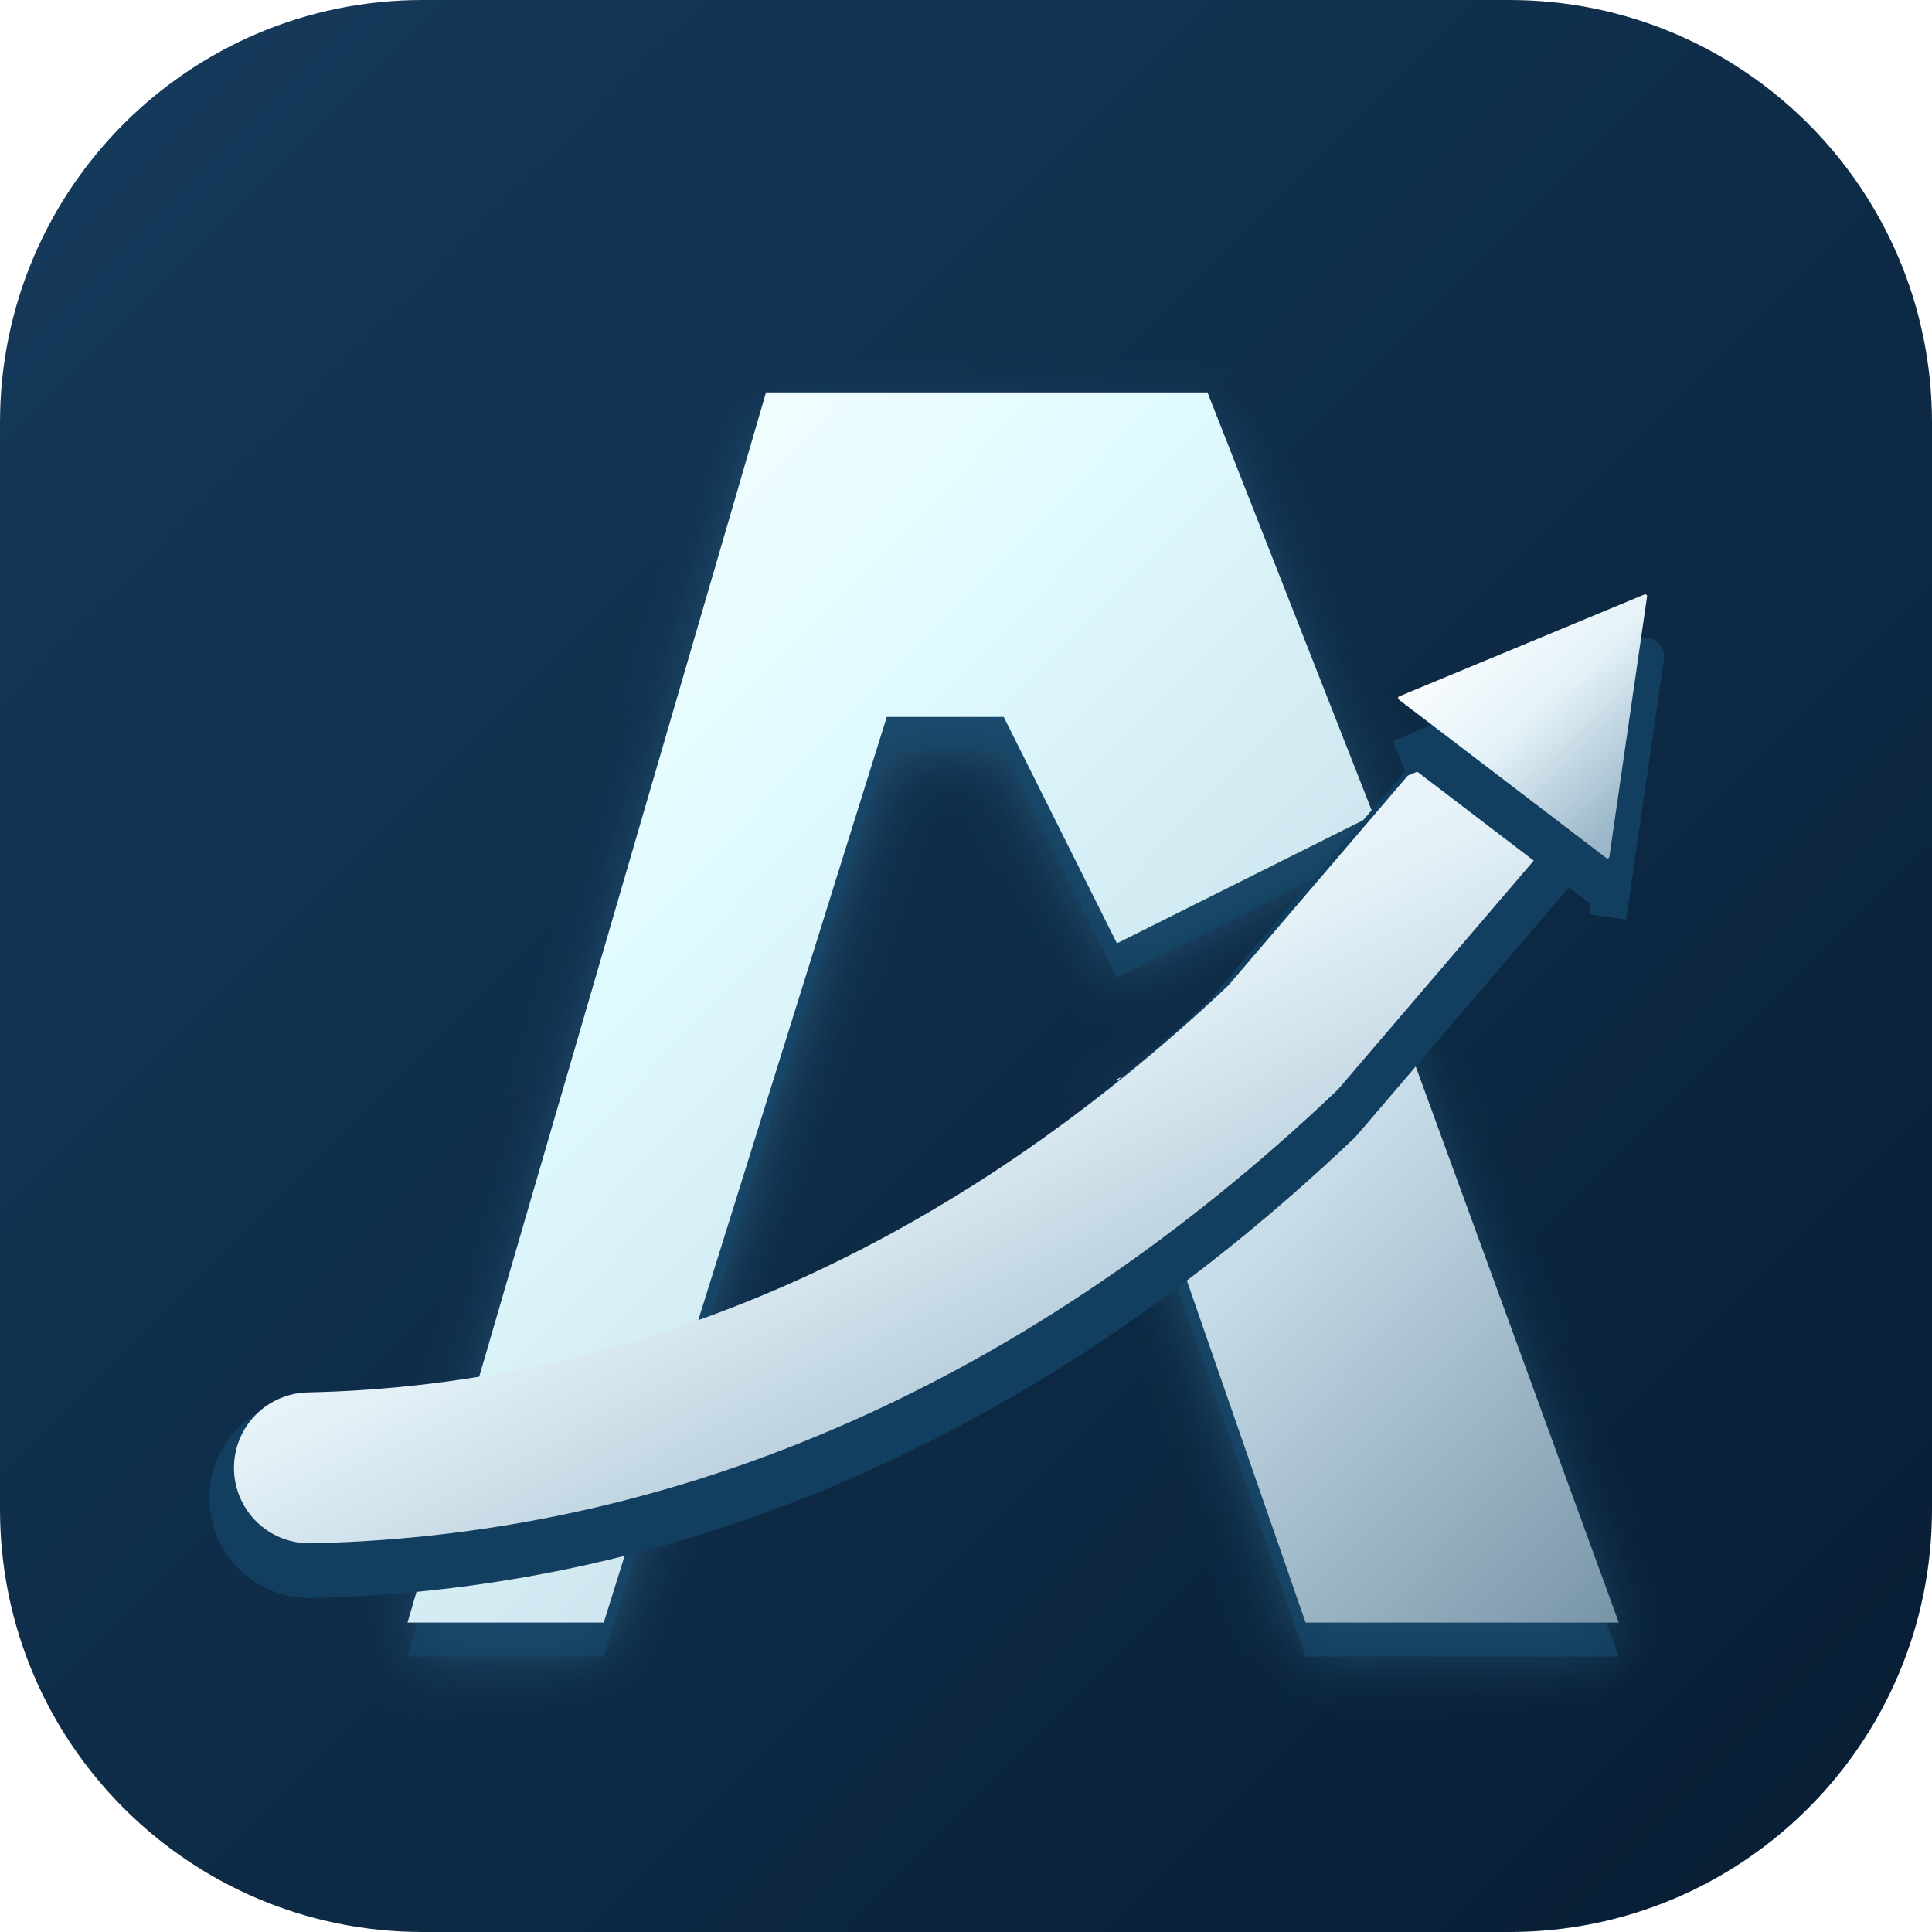
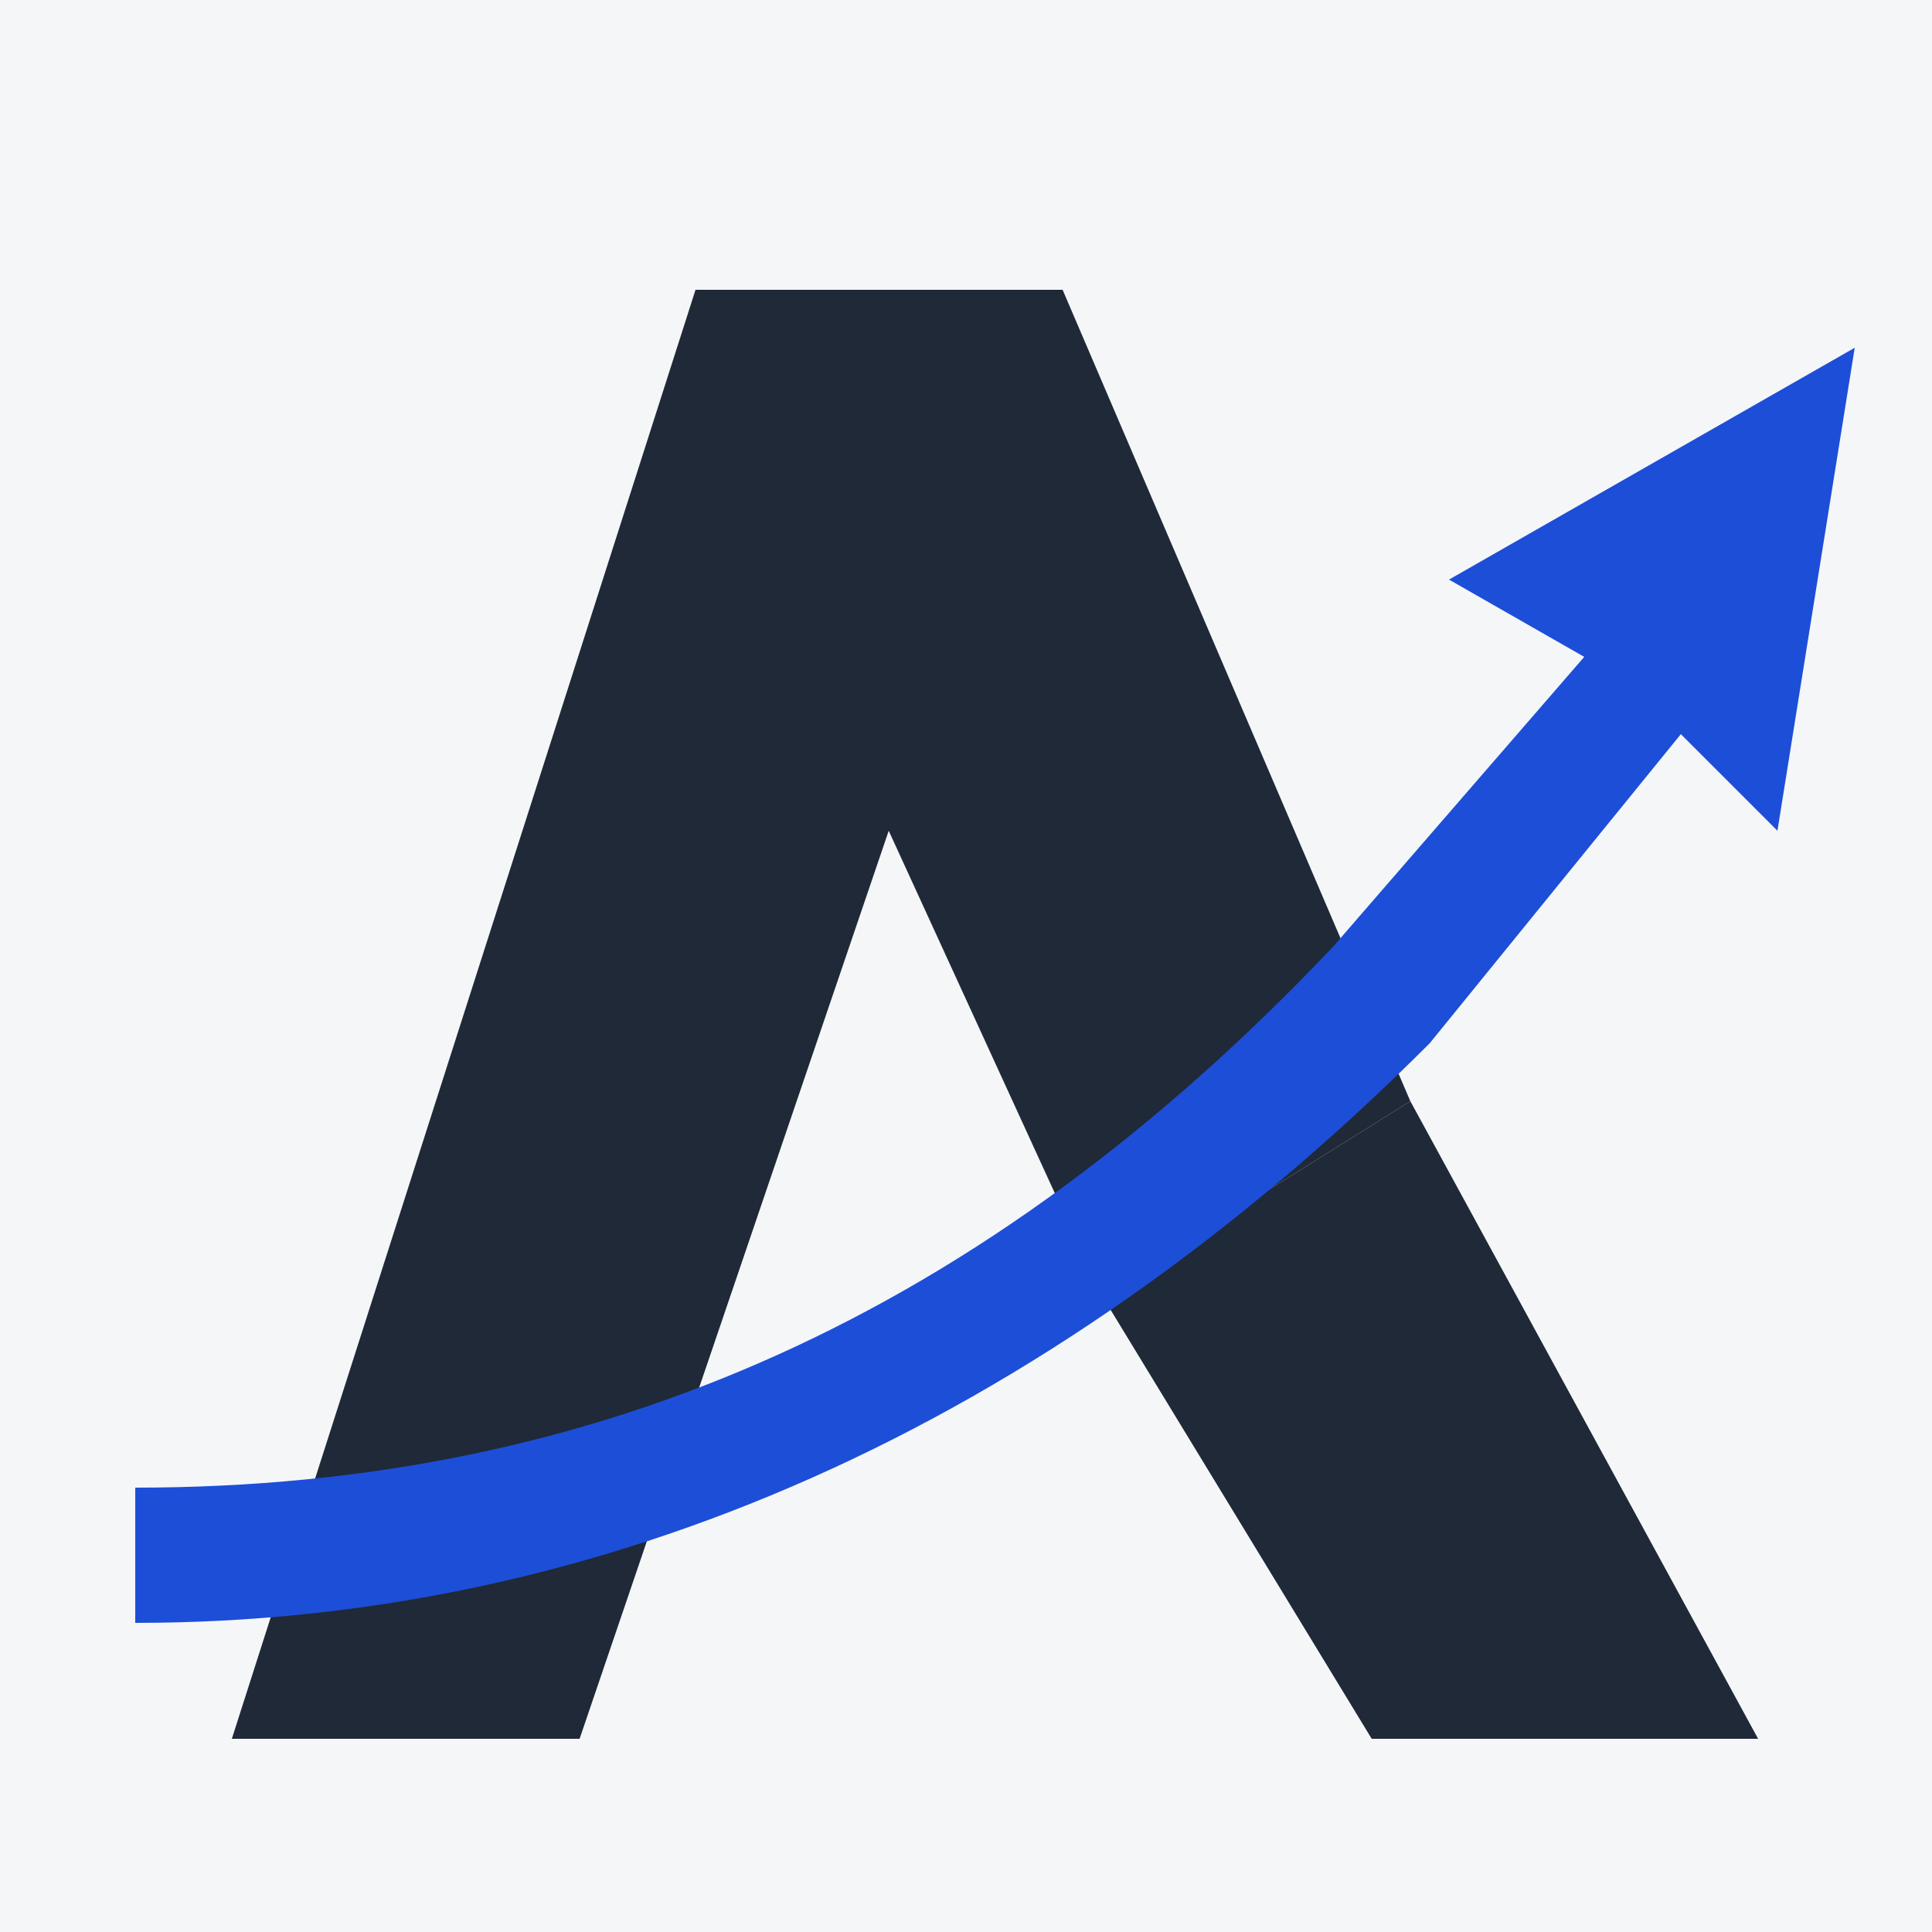
<svg xmlns="http://www.w3.org/2000/svg" viewBox="0 0 512 512">
-   <defs>
-     <linearGradient id="background" x1="0" y1="0" x2="1" y2="1">
-       <stop offset="0" stop-color="#163b5d" />
-       <stop offset="1" stop-color="#071d33" />
-     </linearGradient>
-     <linearGradient id="metal" x1="0" y1="0" x2="1" y2="1">
-       <stop offset="0" stop-color="#ffffff" />
-       <stop offset=".32" stop-color="#e0fbff" />
-       <stop offset=".7" stop-color="#c7dce8" />
-       <stop offset="1" stop-color="#7895a8" />
-     </linearGradient>
-     <linearGradient id="arrow" x1=".15" y1=".1" x2=".85" y2=".9">
-       <stop offset="0" stop-color="#ffffff" />
-       <stop offset=".5" stop-color="#e4f2f8" />
-       <stop offset="1" stop-color="#9bb7c9" />
-     </linearGradient>
-     <filter id="soft-glow" x="-30%" y="-30%" width="160%" height="160%">
-       <feGaussianBlur stdDeviation="8" />
-     </filter>
-   </defs>
-   <rect width="512" height="512" rx="112" fill="url(#background)" />
-   <path d="M108 438 203 112h117l44 112-68 34-30-60h-31l-75 240z            M296 294l68-34 65 178h-83z" fill="#58bce5" opacity=".28" filter="url(#soft-glow)" />
-   <path d="M108 430 203 104h117l44 112-68 34-30-60h-31l-75 240z            M296 286l68-34 65 178h-83z" fill="#16466a" opacity=".72" transform="translate(0 9)" />
-   <path d="M108 430 203 104h117l44 112-68 34-30-60h-31l-75 240z            M296 286l68-34 65 178h-83z" fill="url(#metal)" />
-   <path d="M82 389c93-2 181-41 258-114l65-76" fill="none" stroke="#123e60" stroke-width="53" stroke-linecap="round" stroke-linejoin="round" transform="translate(0 8)" />
-   <path d="M82 389c93-2 181-41 258-114l65-76" fill="none" stroke="url(#arrow)" stroke-width="40" stroke-linecap="round" stroke-linejoin="round" />
-   <path d="m371 193 65-27-10 69" fill="#123e60" stroke="#123e60" stroke-width="10" stroke-linejoin="round" transform="translate(0 8)" />
-   <path d="m371 185 65-27-10 69z" fill="url(#arrow)" stroke="url(#arrow)" stroke-linejoin="round" />
+   <rect width="512" height="512" fill="#F4F6F8" />
+   <g transform="scale(5.12)">
+     <path d="M12 90 36 15h19l18 42-16 10-11-24H46L30 90z" fill="#1F2937" />
+     <path d="M57 67 73 57l18 33H71z" fill="#1F2937" />
+     <path d="M7 77c24 0 44-9 62-28l13-15-7-4 21-12-4 25-5-5-13 16C54 74 31 84 7 84z" fill="#1D4ED8" />
+   </g>
</svg>
